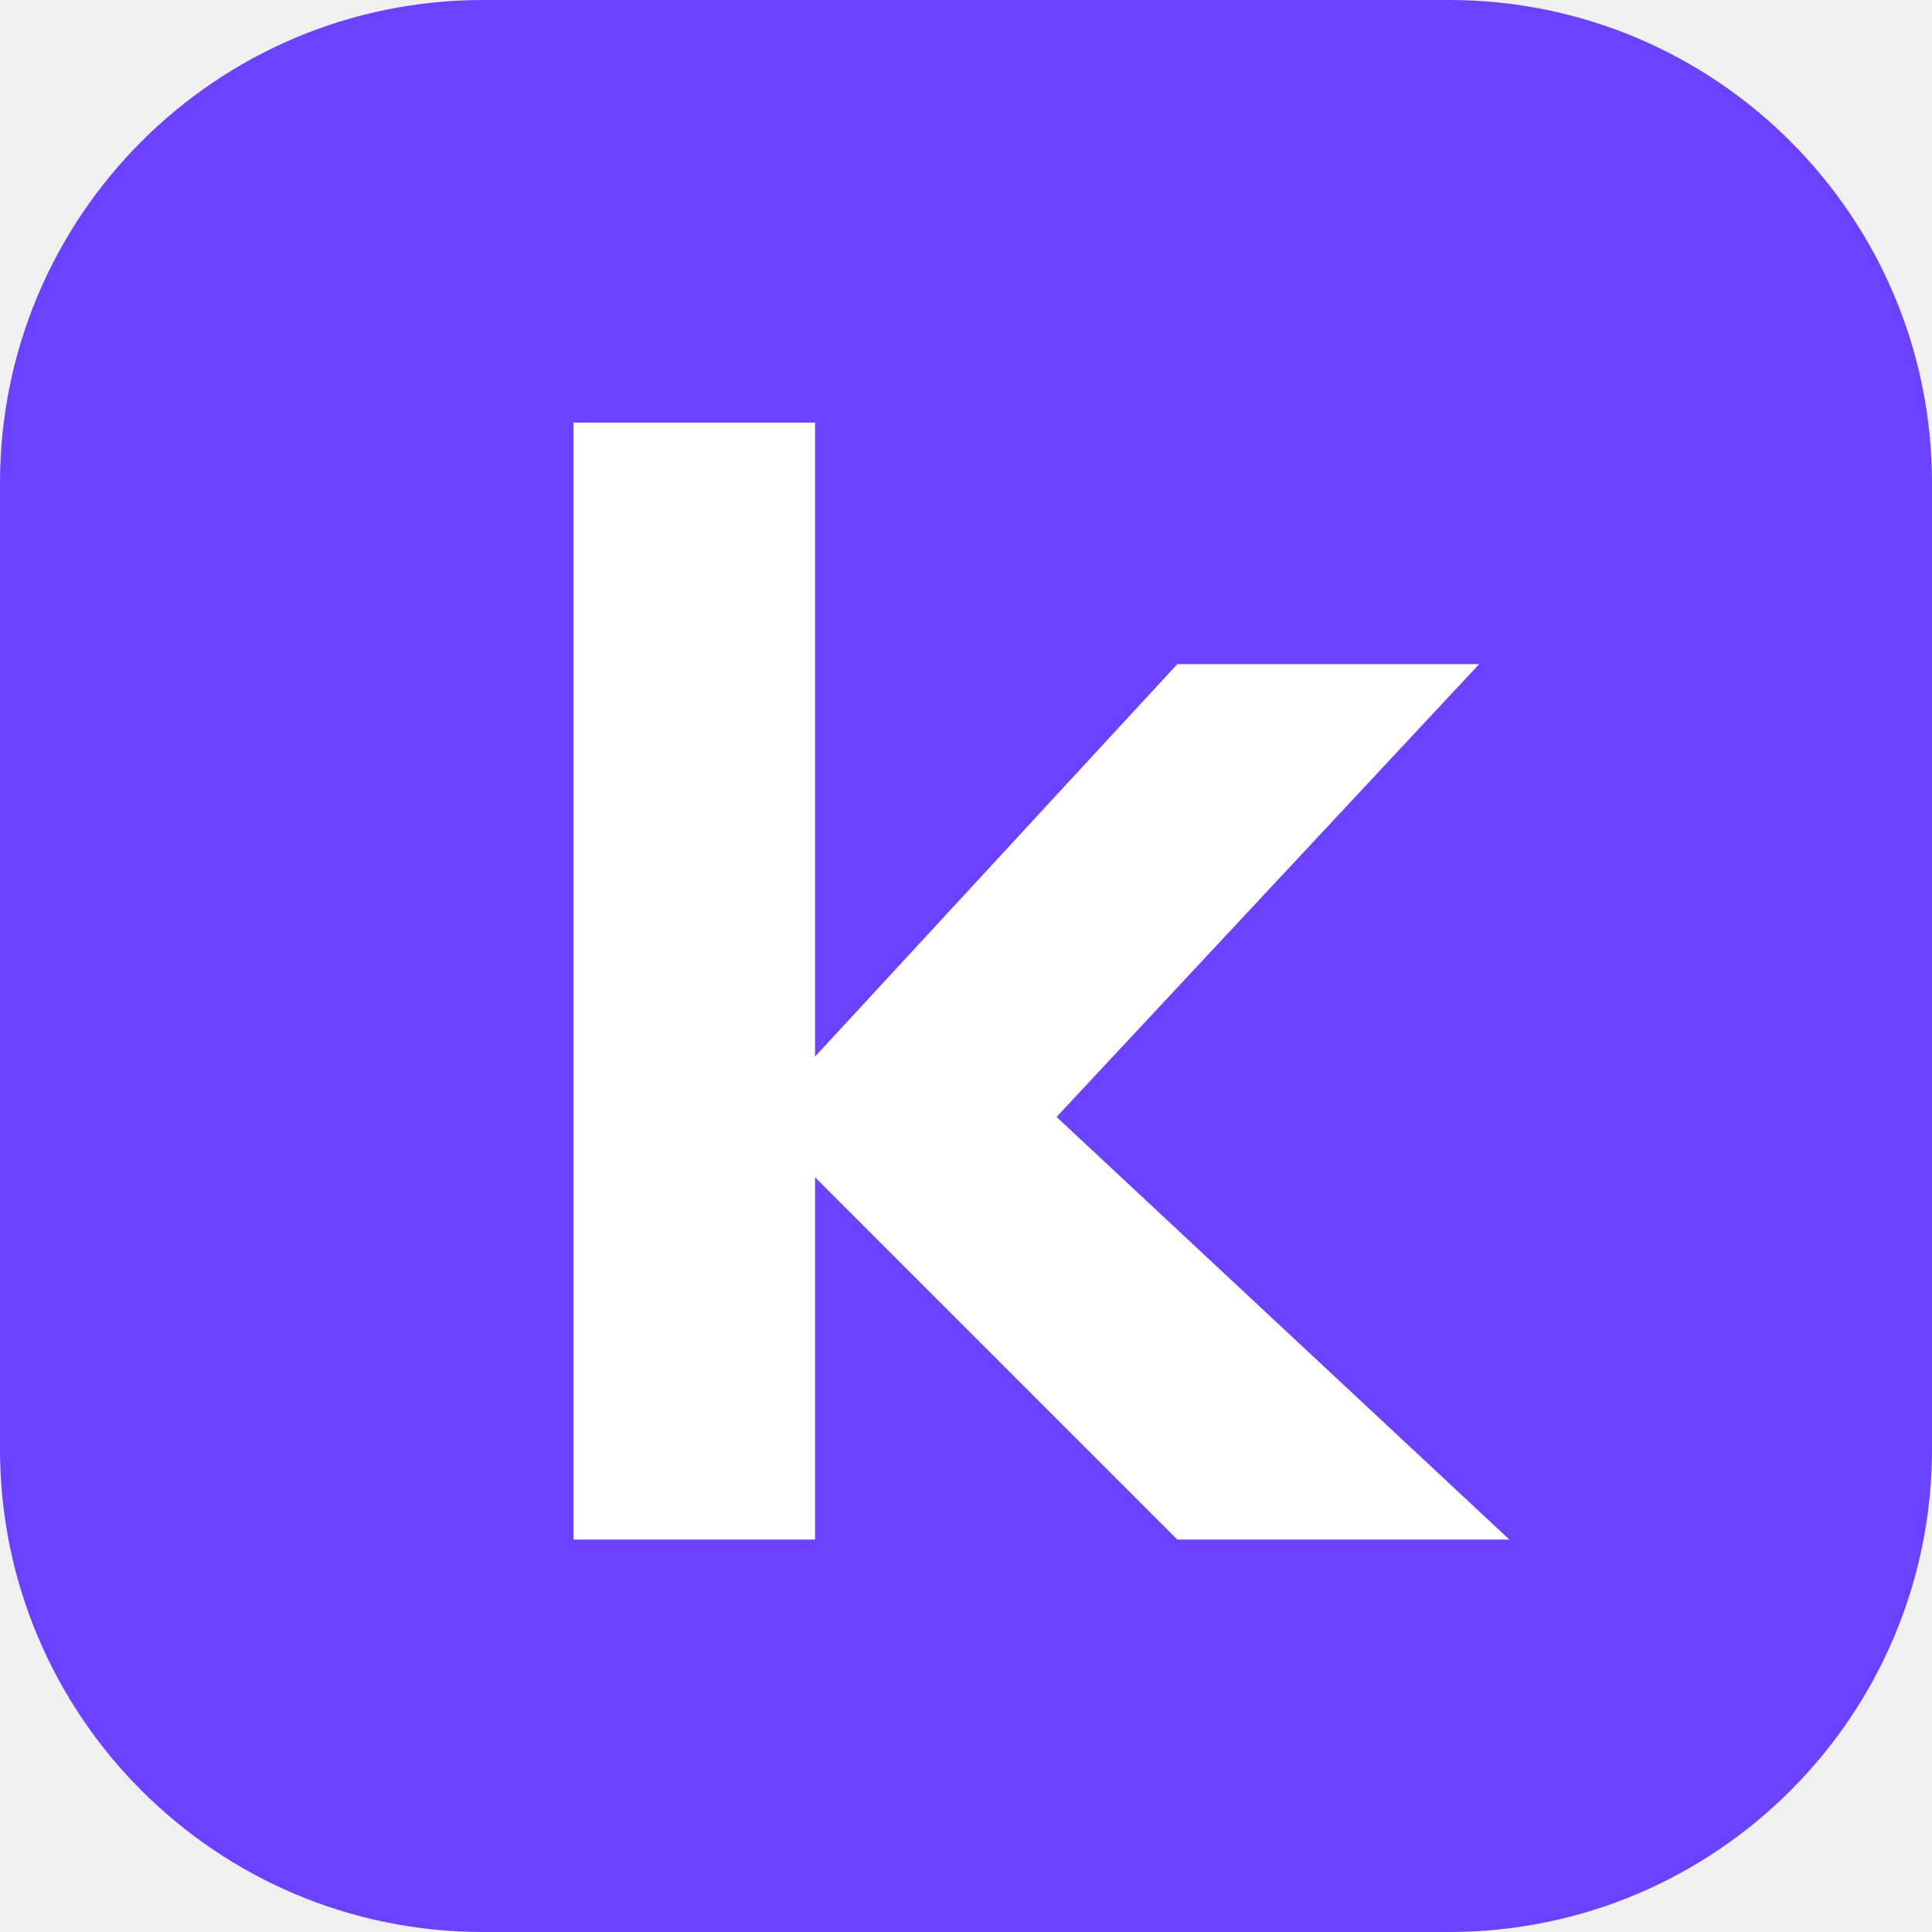
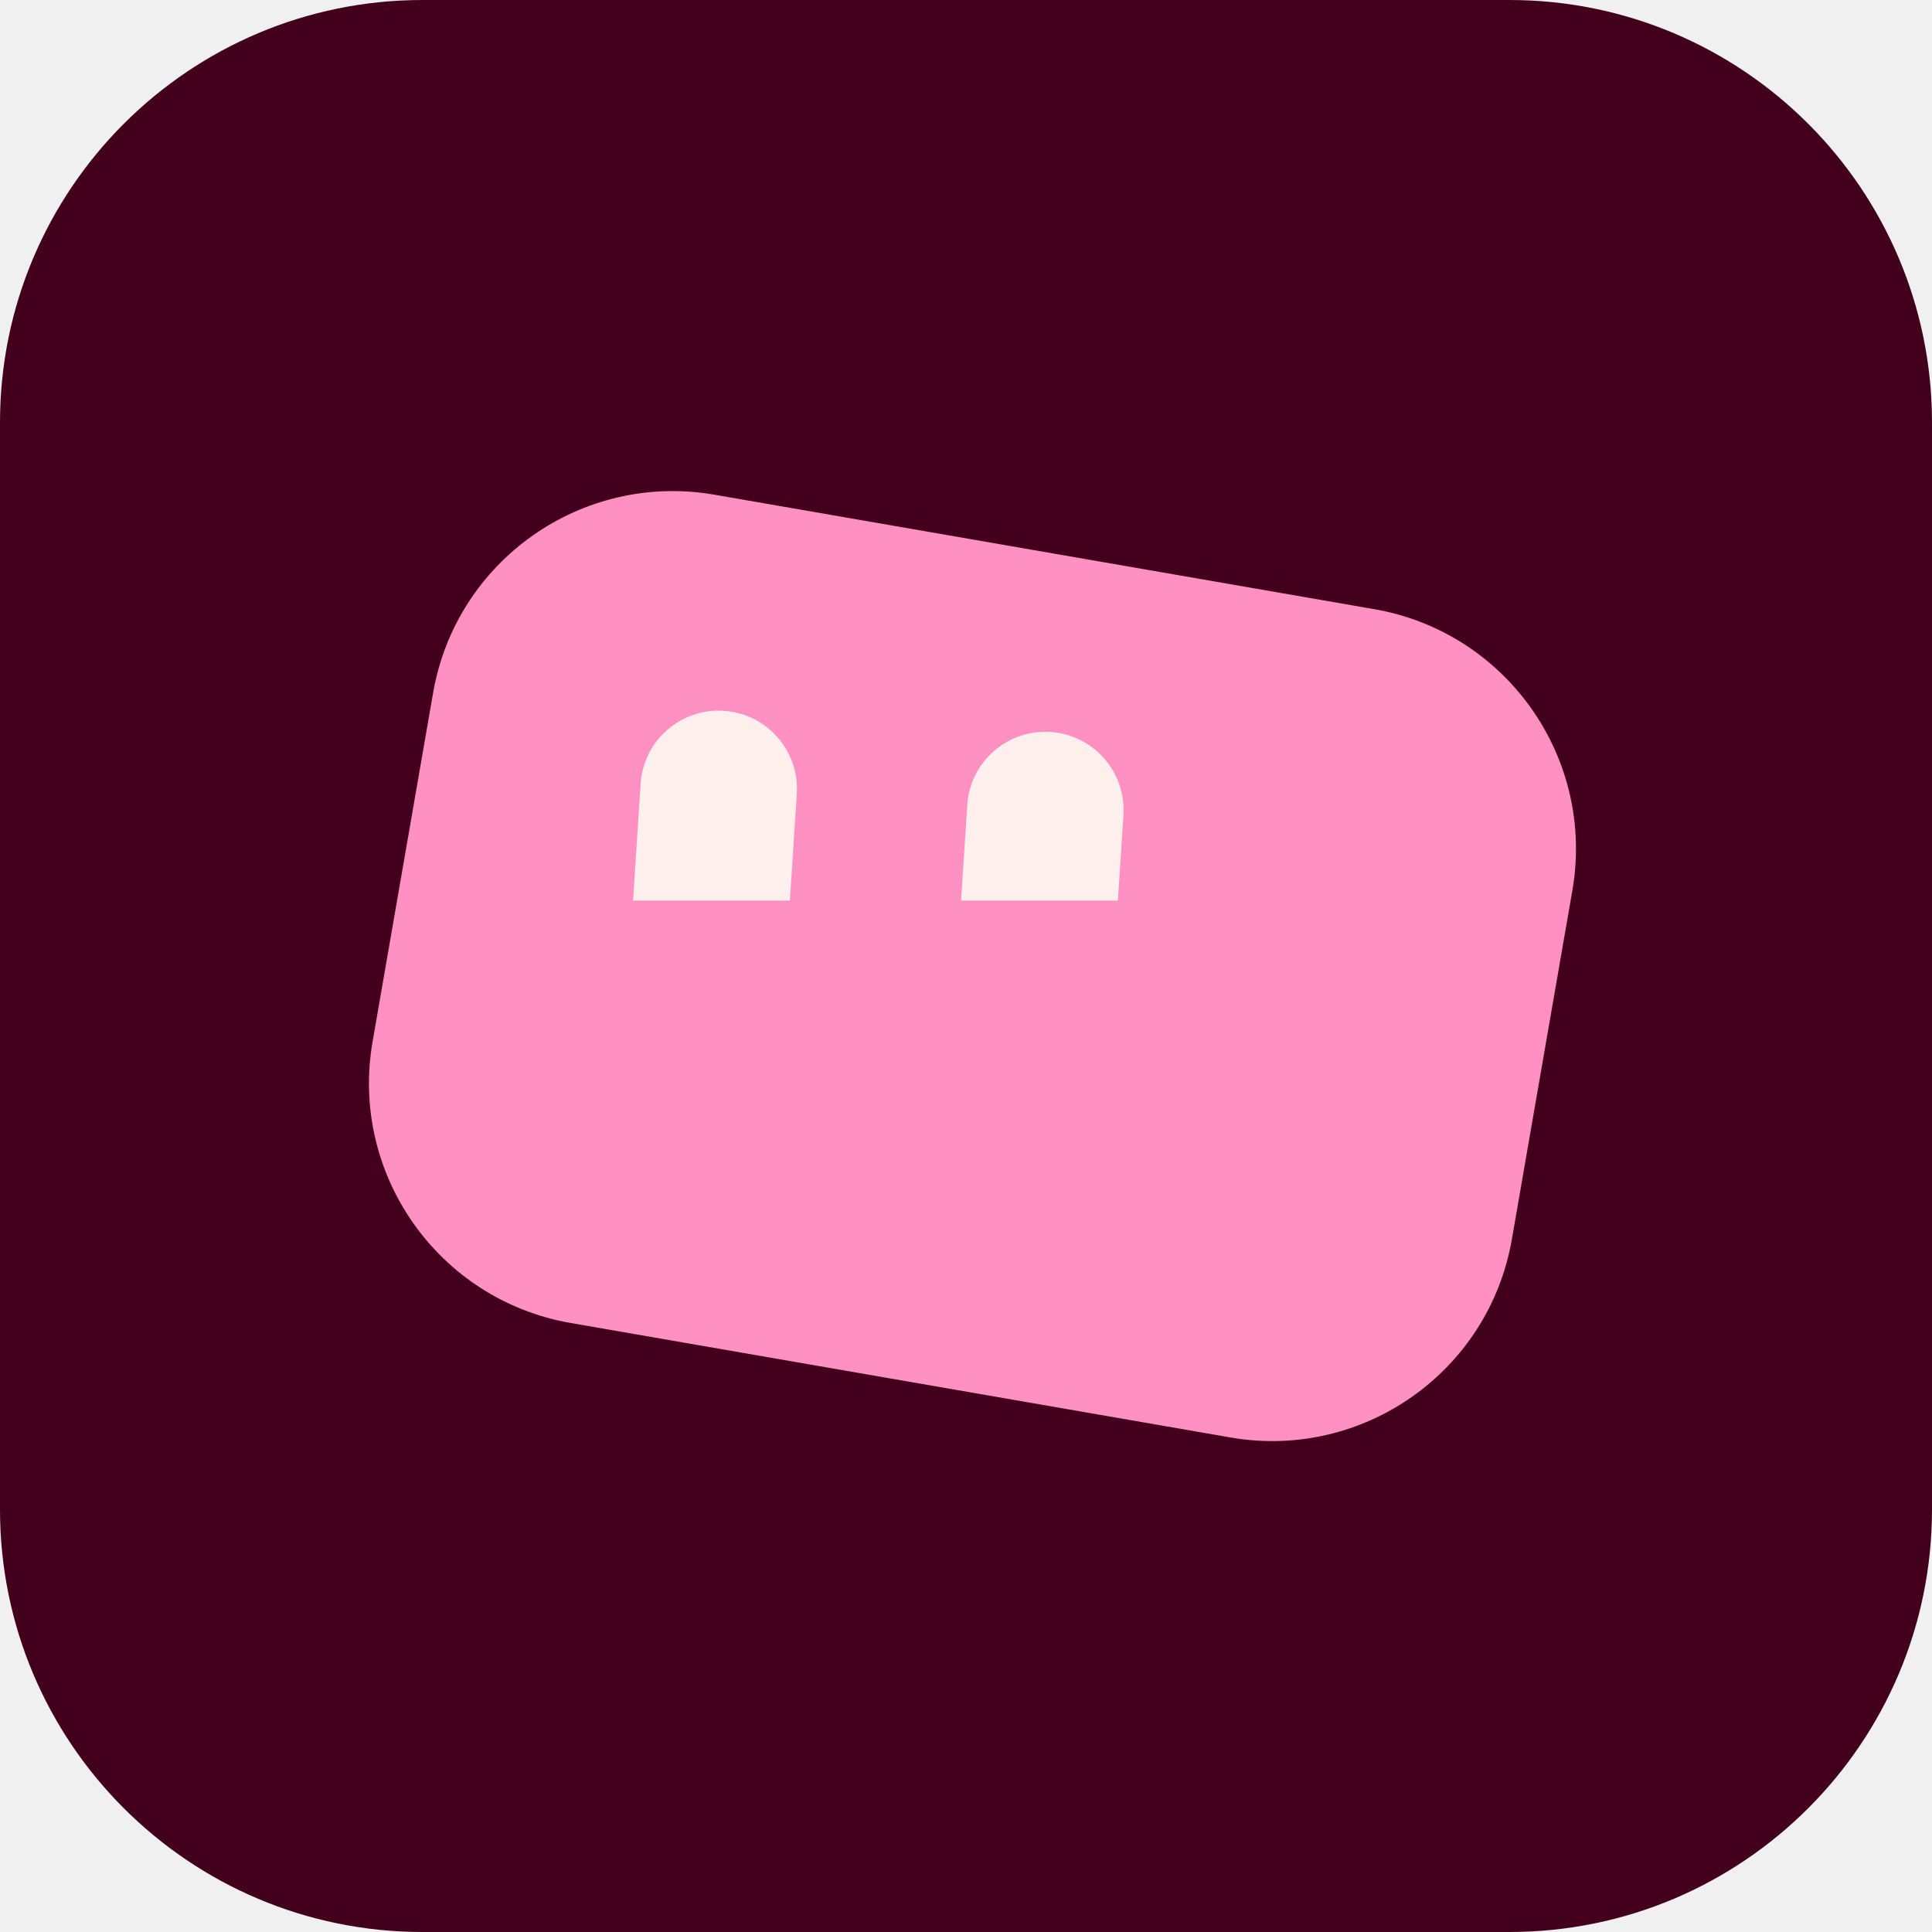
- <svg xmlns="http://www.w3.org/2000/svg" width="32" height="32" viewBox="0 0 64 64">
-   <rect width="64" height="64" rx="16" fill="#6b42ff" />
-   <path d="M19 14h8v21l12-13h10L35 37l15 14H39L27 39v12h-8Z" fill="white" />
+ <svg xmlns="http://www.w3.org/2000/svg" width="512" height="512" viewBox="0 0 512 512">
+   <rect width="512" height="512" rx="112" fill="#42001C" />
+   <g transform="translate(-1198 -444) scale(1.72)">
+     <path fill="#FF90C1" d="M 806.598 334.363 L 908.238 351.996 C 928.641 355.535 942.316 374.945 938.773 395.352 L 929.453 449.082 C 925.914 469.488 906.5 483.16 886.094 479.617 L 784.457 461.984 C 764.051 458.445 750.379 439.035 753.918 418.629 L 763.242 364.898 C 766.781 344.492 786.195 330.82 806.598 334.363 Z M 806.598 334.363 " />
+     <g fill="#FFF0EE">
+       <path d="M 808.027 367.66 C 814.668 368.09 819.707 373.824 819.277 380.469 L 818.027 399.766 C 817.598 406.41 811.859 411.449 805.215 411.02 C 798.57 410.586 793.535 404.852 793.965 398.207 L 795.215 378.91 C 795.645 372.266 801.383 367.227 808.027 367.66 Z M 808.027 367.66 " />
+       <path d="M 858.355 370.918 C 865 371.352 870.035 377.086 869.605 383.73 L 868.355 403.027 C 867.926 409.672 862.188 414.711 855.543 414.277 C 848.898 413.848 843.863 408.113 844.293 401.469 L 845.543 382.172 C 845.973 375.527 851.711 370.488 858.355 370.918 Z M 858.355 370.918 " />
+     </g>
+     <path fill="#FF90C1" d="M777.234 396.898H883.043V426.695H777.234Z" />
+   </g>
</svg>
